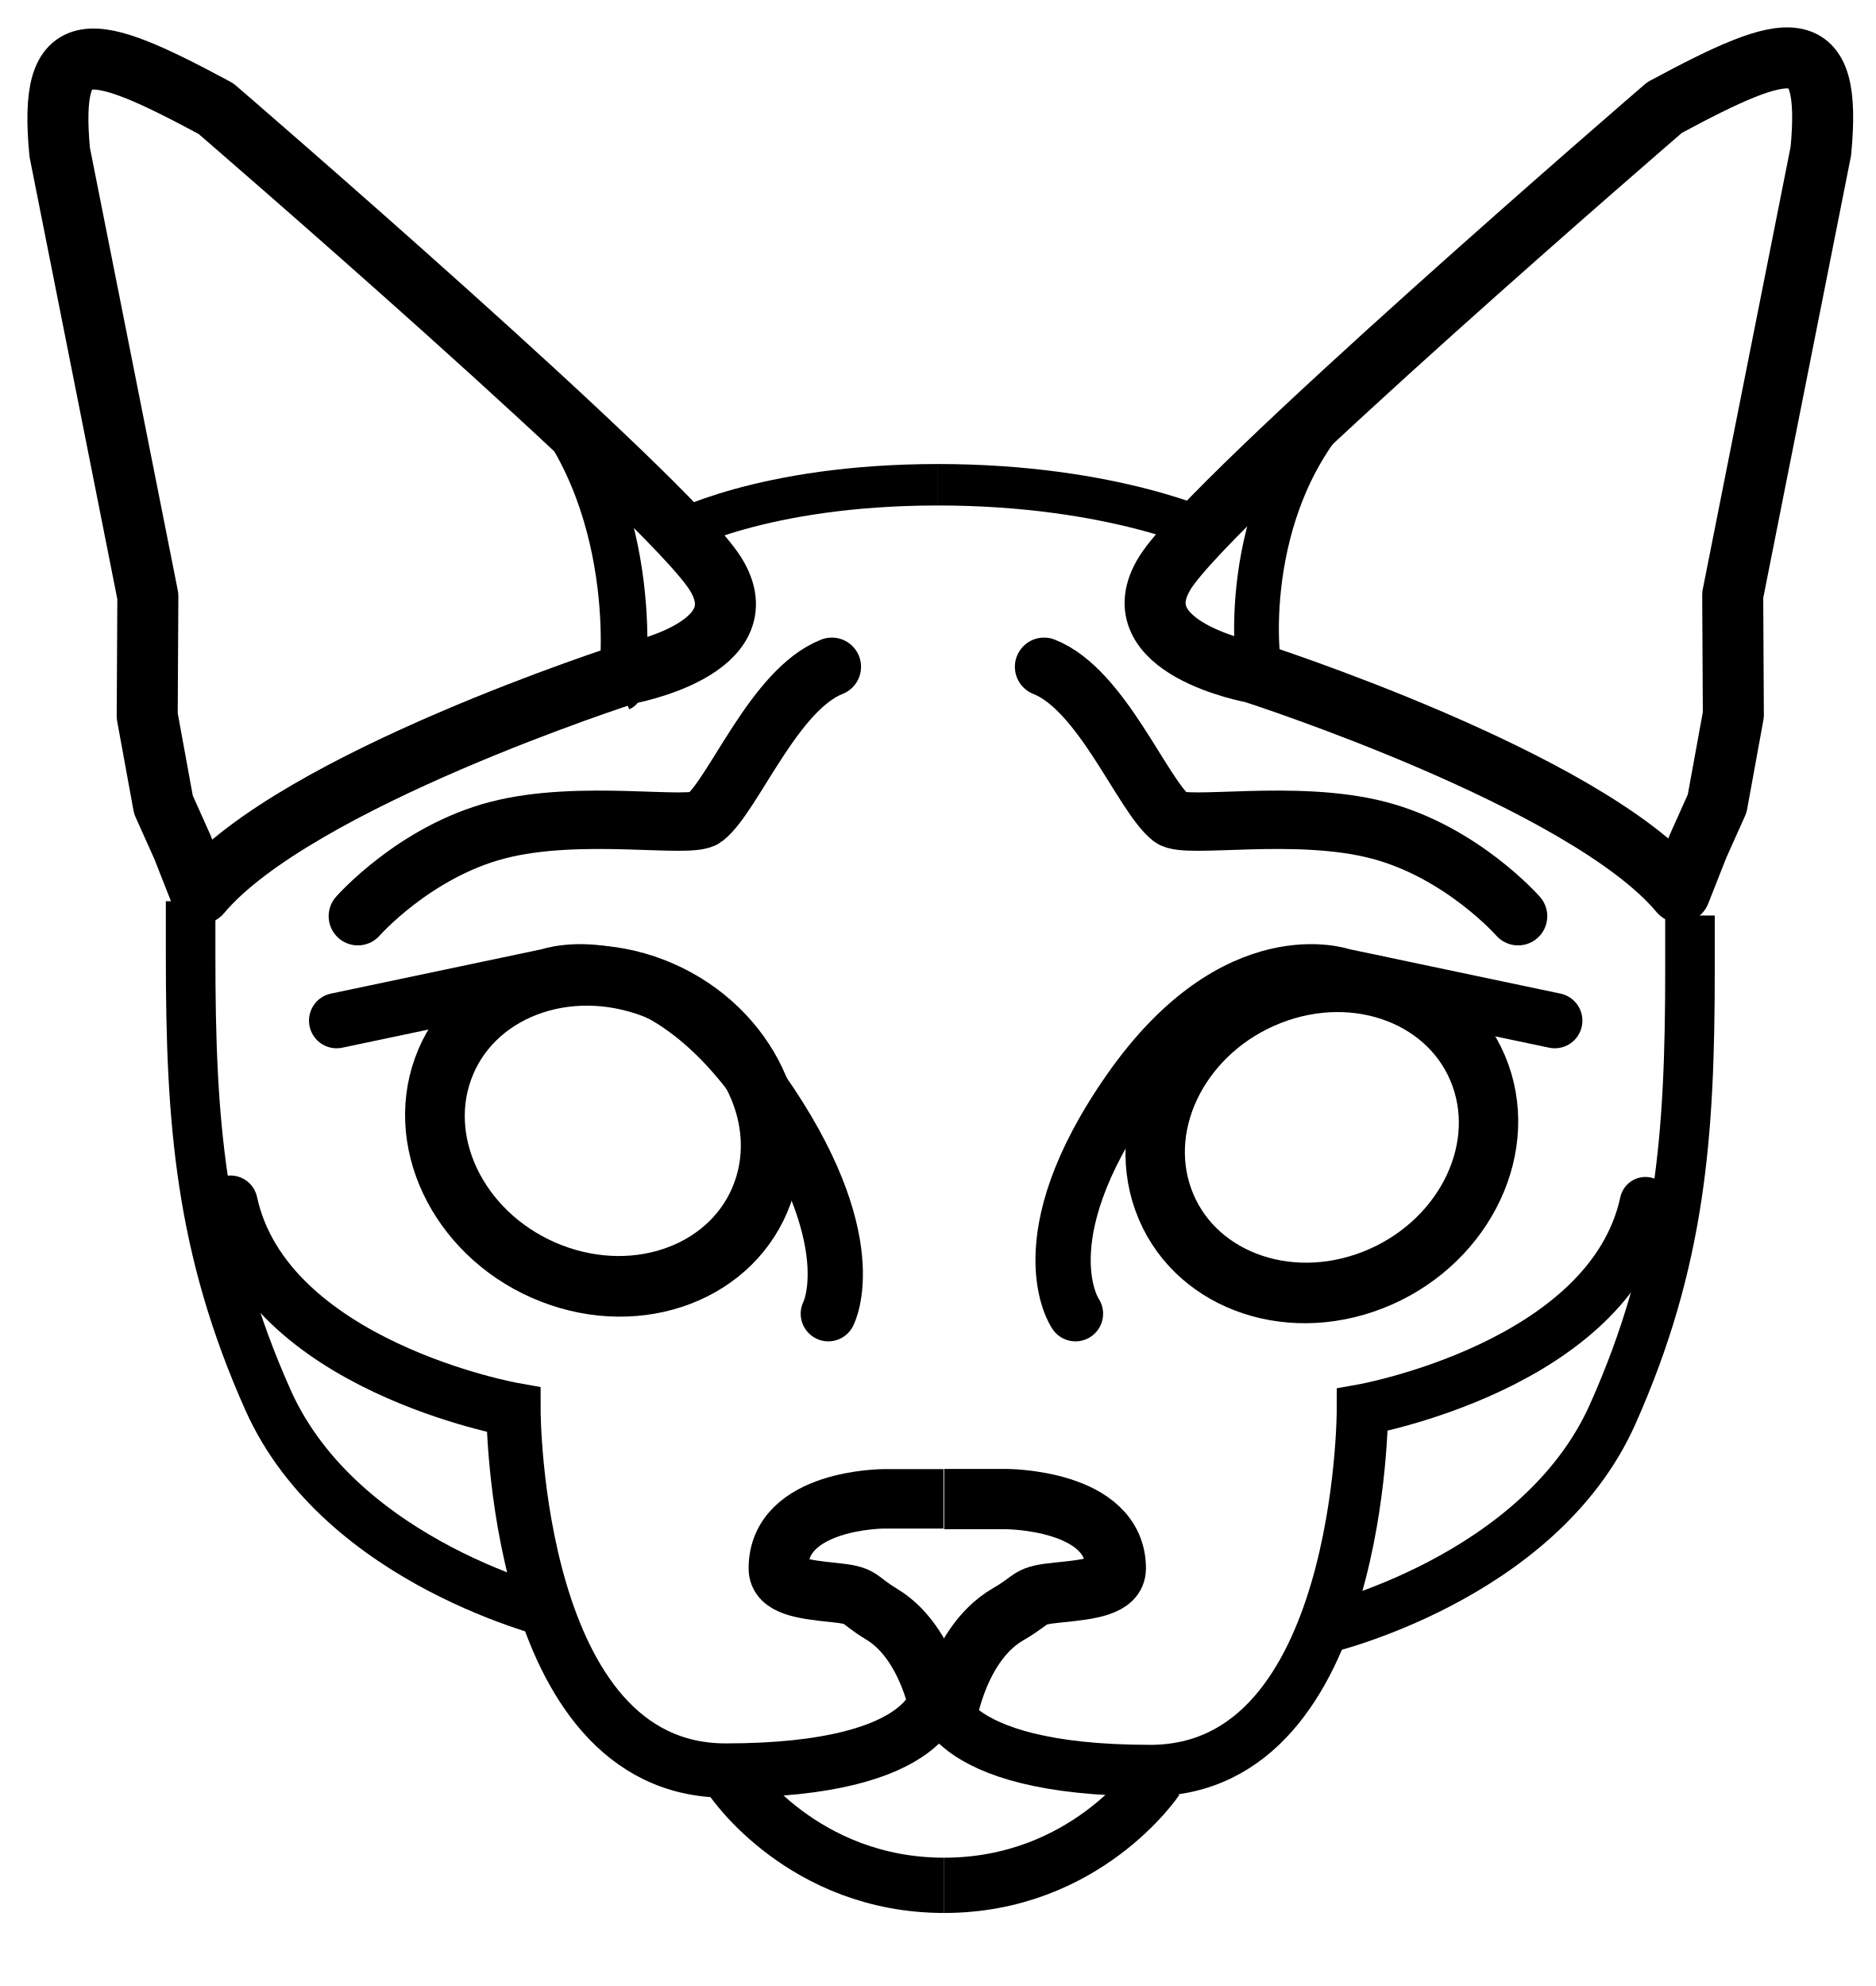
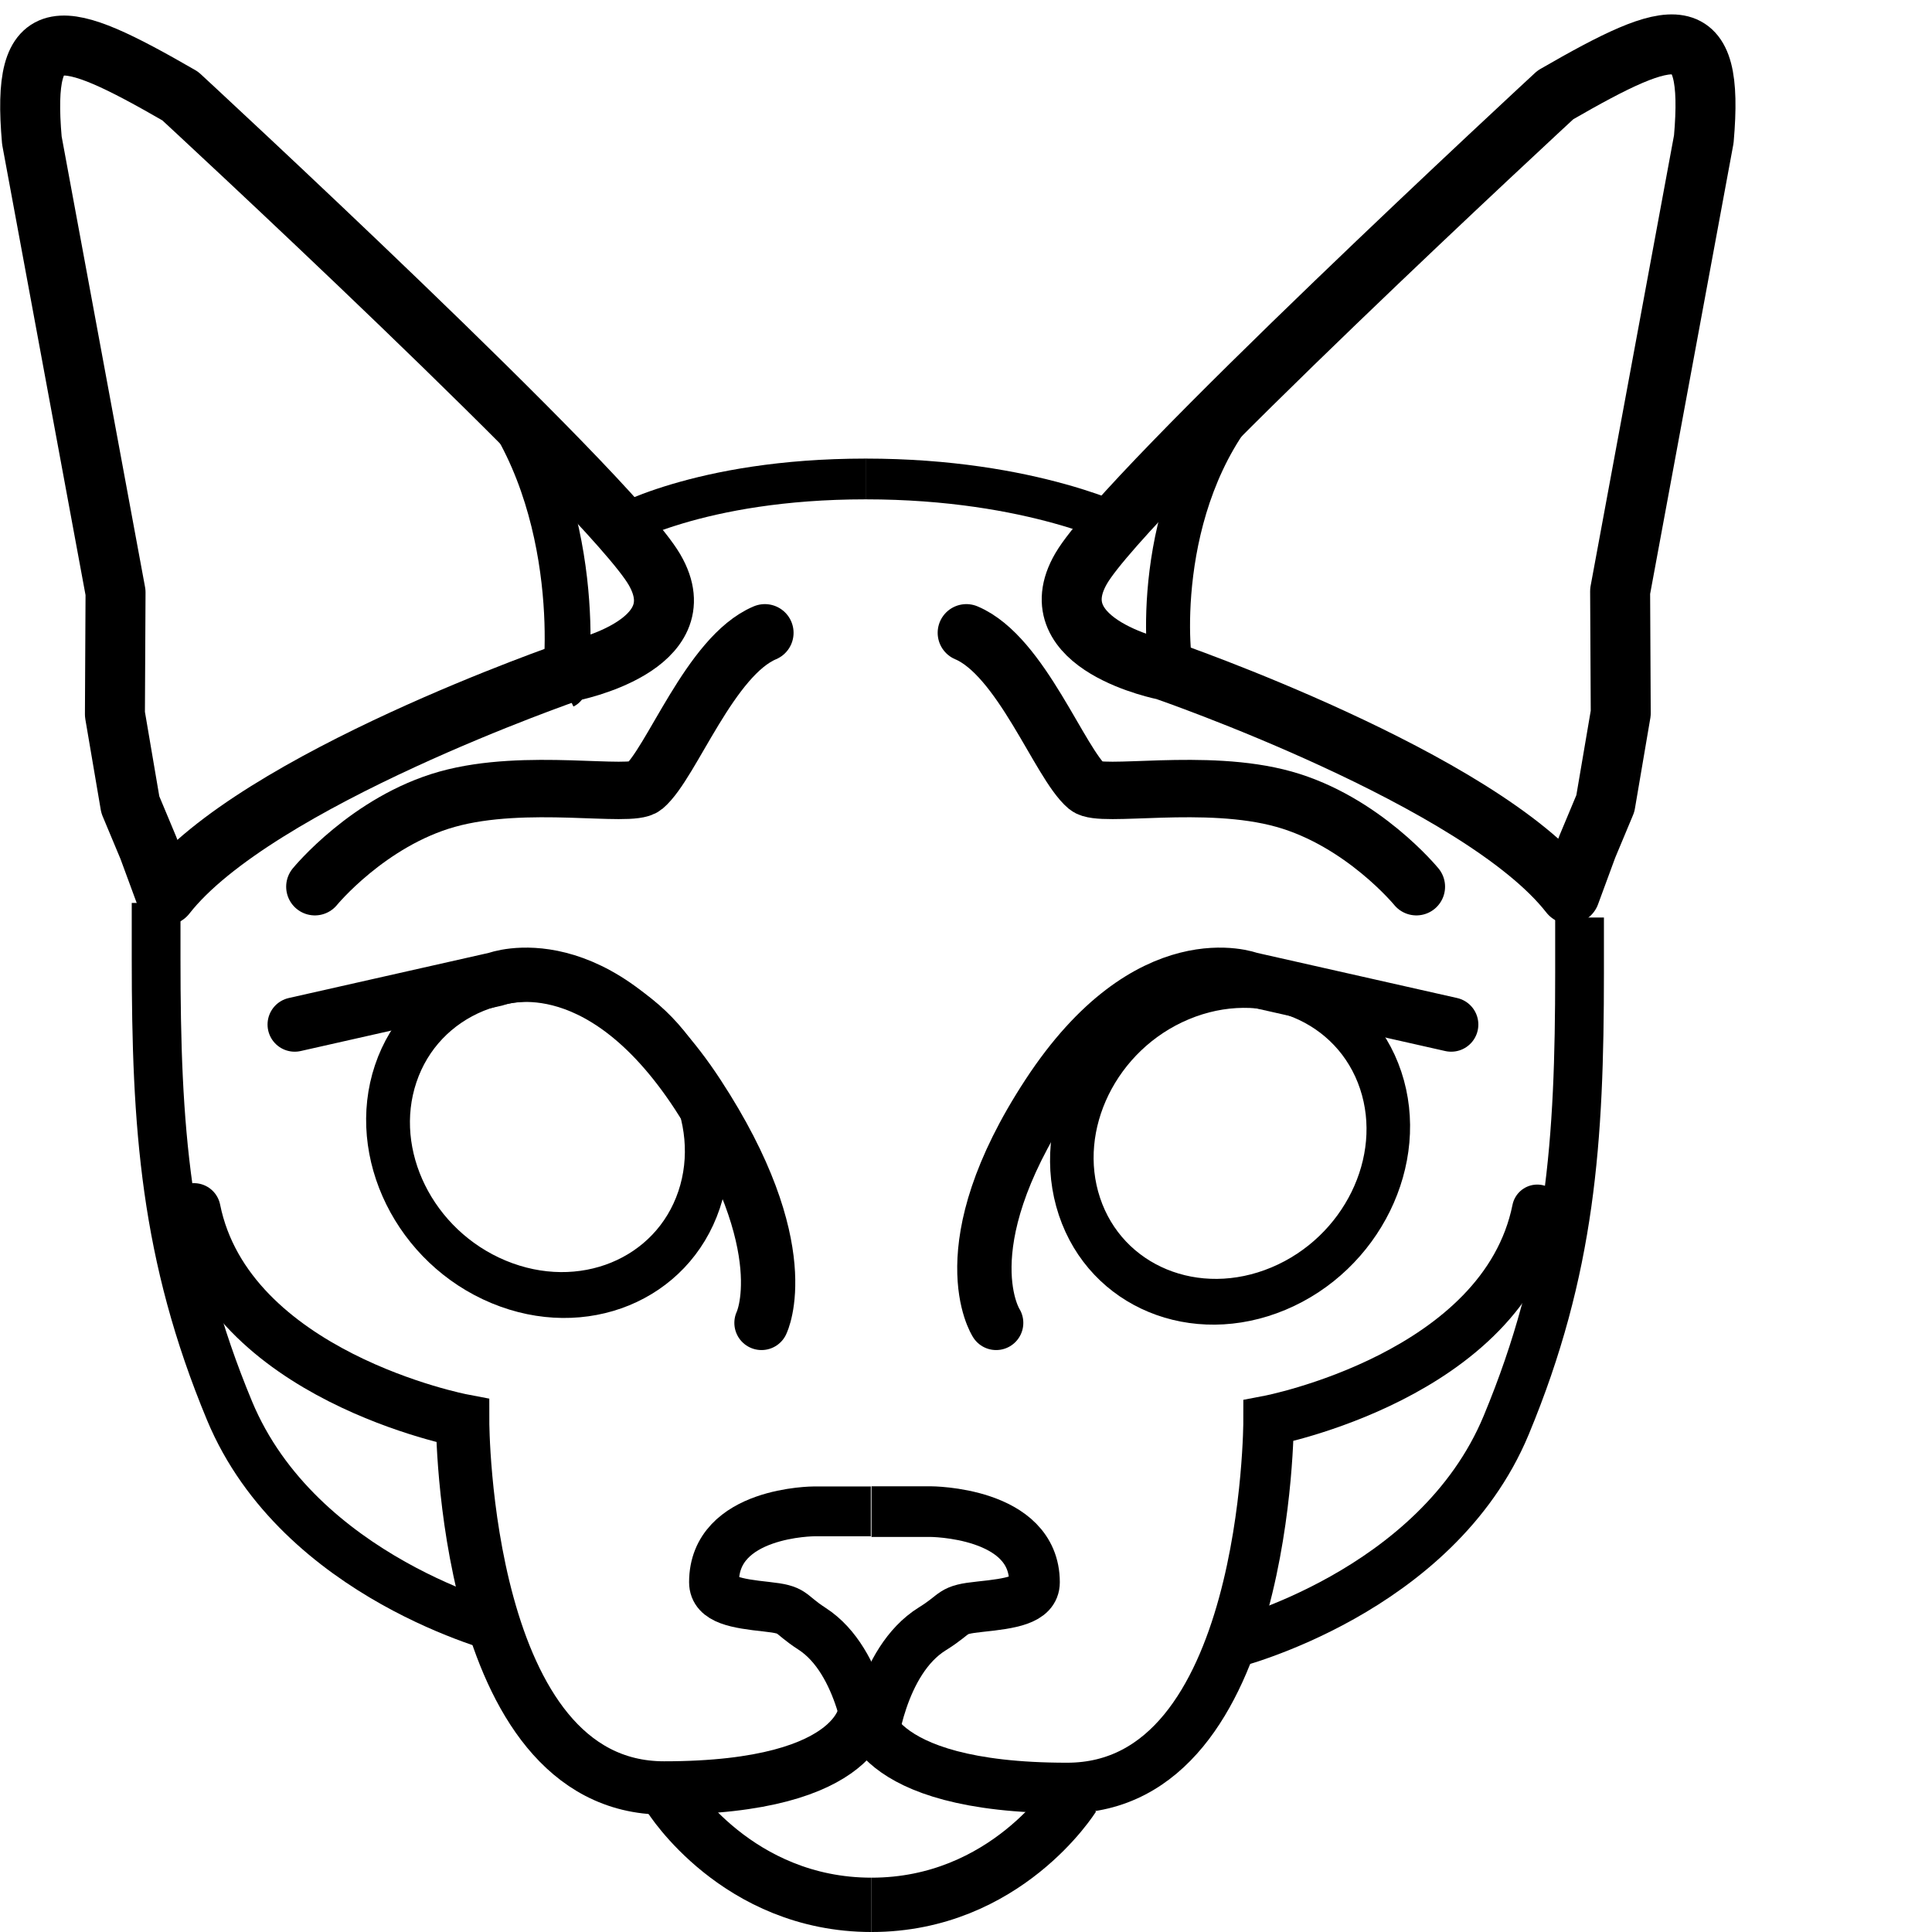
- <svg xmlns="http://www.w3.org/2000/svg" xmlns:ns1="http://www.openswatchbook.org/uri/2009/osb" width="64.266mm" height="68.024mm" viewBox="0 0 64.266 68.024" version="1.1" id="svg8">
+ <svg xmlns="http://www.w3.org/2000/svg" xmlns:ns1="http://www.openswatchbook.org/uri/2009/osb" id="svg8" version="1.1" viewBox="0 0 65 65" height="65mm" width="65mm">
  <defs id="defs2">
-     <linearGradient id="linearGradient2388" ns1:paint="gradient">
-       <stop style="stop-color:#000000;stop-opacity:1;" offset="0" id="stop2384" />
-       <stop style="stop-color:#000000;stop-opacity:0;" offset="1" id="stop2386" />
+     <linearGradient ns1:paint="gradient" id="linearGradient2388">
+       <stop id="stop2384" offset="0" style="stop-color:#000000;stop-opacity:1;" />
+       <stop id="stop2386" offset="1" style="stop-color:#000000;stop-opacity:0;" />
    </linearGradient>
  </defs>
-   <g id="layer1" transform="translate(-73.48785,-78.96615)">
-     <path style="fill:none;stroke:#000000;stroke-width:2.036;stroke-linecap:butt;stroke-linejoin:miter;stroke-miterlimit:4;stroke-dasharray:none;stroke-opacity:1" d="m 105.809,130.304 h -2.039 c 0,0 -0.905,0 -1.809,0.298 -0.905,0.298 -1.809,0.894 -1.809,2.086 0,0.596 0.829,0.716 1.885,0.823 1.056,0.107 0.757,0.202 1.662,0.748 1.809,1.093 2.11,3.992 2.11,3.992" id="path16" />
-     <path style="fill:none;stroke:#000000;stroke-width:1.859;stroke-linecap:round;stroke-linejoin:miter;stroke-miterlimit:4;stroke-dasharray:none;stroke-opacity:1" d="m 105.621,136.927 c 0,0 0,2.683 -7.271,2.683 -7.271,0 -7.271,-12.356 -7.271,-12.356 0,0 -8.483,-1.505 -9.695,-7.095" id="path906" />
-     <circle style="fill:none;fill-opacity:1;stroke:#000000;stroke-width:1.5;stroke-miterlimit:4;stroke-dasharray:none;stroke-opacity:1" id="path2443" cx="92.978" cy="125.413" r="0" />
-     <path style="fill:none;stroke:#000000;stroke-width:1.893;stroke-linecap:butt;stroke-linejoin:miter;stroke-miterlimit:4;stroke-dasharray:none;stroke-opacity:1" d="m 98.562,139.918 c 0,0 2.424,3.624 7.271,3.624" id="path2445" />
-     <path style="fill:none;stroke:#000000;stroke-width:1.893;stroke-linecap:round;stroke-linejoin:round;stroke-miterlimit:4;stroke-dasharray:none;stroke-opacity:1" d="m 85.02,113.925 7.271,-1.53 c 0,0 3.636,-1.294 7.271,3.883 3.636,5.177 2.303,7.685 2.303,7.685" id="path2453" />
-     <path style="fill:none;stroke:#000000;stroke-width:1.698;stroke-linecap:butt;stroke-linejoin:miter;stroke-miterlimit:4;stroke-dasharray:none;stroke-opacity:1" d="m 92.604,134.281 c 0,0 -7.416,-1.716 -9.936,-7.363 -2.341,-5.248 -2.65,-9.569 -2.65,-15.214 l 1e-6,-1.87" id="path2457" />
-     <path style="fill:none;stroke:#000000;stroke-width:2.09;stroke-linecap:butt;stroke-linejoin:round;stroke-miterlimit:4;stroke-dasharray:none;stroke-opacity:1" d="m 79.739,107.983 -0.652,-1.454 -0.556,-3.042 0.022,-4.1 -0.604,-3.042 -2.416,-12.167 c -0.39,-4.139 1.028,-3.817 5.354,-1.49 0,0 15.485,13.338 17.109,15.927 1.624,2.588 -3.012,3.427 -3.012,3.427 0,0 -11.371,3.647 -14.62,7.529 z" id="path2459" />
-     <path style="fill:none;stroke:#000000;stroke-width:1.42;stroke-linecap:butt;stroke-linejoin:miter;stroke-miterlimit:4;stroke-dasharray:none;stroke-opacity:1" d="m 96.573,97.24 c 0,0 2.989,-1.67 9.048,-1.67" id="path2461" />
-     <path style="fill:none;stroke:#000000;stroke-width:2;stroke-linecap:round;stroke-linejoin:miter;stroke-miterlimit:4;stroke-dasharray:none;stroke-opacity:1" d="m 85.747,110.347 c 0,0 1.931,-2.2 4.778,-2.944 2.847,-0.744 6.609,-0.032 7.104,-0.421 0.99,-0.777 2.376,-4.4 4.357,-5.177" id="path2465" />
-     <path style="fill:none;stroke:#000000;stroke-width:1.597;stroke-linecap:butt;stroke-linejoin:miter;stroke-miterlimit:4;stroke-dasharray:none;stroke-opacity:1" d="M 94.721,102.531 C 94.869,102.465 95.525,96.477 92.075,92.477" id="path2471" />
-     <ellipse id="path32" cx="128.489" cy="75.752" rx="5.871" ry="5.191" style="fill:none;stroke:#000000;stroke-width:2.061;stroke-miterlimit:4;stroke-dasharray:none;stroke-opacity:1" transform="matrix(0.9324321,0.3613451,-0.3388487,0.9408409,0,0)" />
-     <path style="fill:none;stroke:#000000;stroke-width:1.893;stroke-linecap:round;stroke-linejoin:round;stroke-miterlimit:4;stroke-dasharray:none;stroke-opacity:1" d="m 126.752,113.925 -7.271,-1.53 c 0,0 -3.636,-1.294 -7.271,3.883 -3.636,5.177 -1.878,7.685 -1.878,7.685" id="path2453-7" />
-     <path style="fill:none;stroke:#000000;stroke-width:1.893;stroke-linecap:butt;stroke-linejoin:miter;stroke-miterlimit:4;stroke-dasharray:none;stroke-opacity:1" d="m 113.104,139.918 c 0,0 -2.424,3.624 -7.271,3.624" id="path2445-6" />
-     <path style="fill:none;stroke:#000000;stroke-width:1.76;stroke-linecap:round;stroke-linejoin:miter;stroke-miterlimit:4;stroke-dasharray:none;stroke-opacity:1" d="m 105.621,136.927 c 0,0 0,2.683 7.271,2.683 7.271,0 7.271,-12.356 7.271,-12.356 0,0 8.483,-1.505 9.695,-7.095" id="path906-7" />
-     <path style="fill:none;stroke:#000000;stroke-width:2;stroke-linecap:round;stroke-linejoin:miter;stroke-miterlimit:4;stroke-dasharray:none;stroke-opacity:1" d="m 125.495,110.347 c 0,0 -1.931,-2.2 -4.778,-2.944 -2.847,-0.744 -6.609,-0.032 -7.104,-0.421 -0.99,-0.777 -2.376,-4.4 -4.357,-5.177" id="path2465-6" />
-     <path style="fill:none;stroke:#000000;stroke-width:1.42;stroke-linecap:butt;stroke-linejoin:miter;stroke-miterlimit:4;stroke-dasharray:none;stroke-opacity:1" d="m 115.094,97.24 c 0,0 -3.413,-1.67 -9.473,-1.67" id="path2461-6" />
-     <path style="fill:none;stroke:#000000;stroke-width:2.065;stroke-linecap:butt;stroke-linejoin:miter;stroke-miterlimit:4;stroke-dasharray:none;stroke-opacity:1" d="m 105.833,130.312 h 2.119 c 0,0 0.941,0 1.881,0.297 0.941,0.297 1.881,0.892 1.881,2.081 0,0.595 -0.862,0.714 -1.96,0.821 -1.097,0.107 -0.787,0.201 -1.728,0.746 -1.881,1.09 -2.194,3.982 -2.194,3.982" id="path16-9" />
-     <ellipse id="path32-4" cx="-72.194" cy="153.118" rx="5.835" ry="5.189" style="fill:none;stroke:#000000;stroke-width:2.054;stroke-miterlimit:4;stroke-dasharray:none;stroke-opacity:1" transform="matrix(-0.9314746,0.3638064,0.3365104,0.9416797,0,0)" />
-     <path style="fill:none;stroke:#000000;stroke-width:1.698;stroke-linecap:butt;stroke-linejoin:miter;stroke-miterlimit:4;stroke-dasharray:none;stroke-opacity:1" d="m 118.798,134.772 c 0,0 7.416,-1.716 9.936,-7.363 2.341,-5.248 2.65,-9.569 2.65,-15.214 l 0,-1.87" id="path2457-9" />
-     <path style="fill:none;stroke:#000000;stroke-width:2.09;stroke-linecap:butt;stroke-linejoin:round;stroke-miterlimit:4;stroke-dasharray:none;stroke-opacity:1" d="m 131.663,107.944 0.652,-1.454 0.555,-3.042 -0.022,-4.1 0.604,-3.042 2.416,-12.167 c 0.39,-4.139 -1.028,-3.817 -5.354,-1.49 0,0 -15.485,13.338 -17.109,15.927 -1.624,2.588 3.012,3.427 3.012,3.427 0,0 11.371,3.647 14.62,7.529 z" id="path2459-2" />
-     <path style="fill:none;stroke:#000000;stroke-width:1.533;stroke-linecap:butt;stroke-linejoin:miter;stroke-miterlimit:4;stroke-dasharray:none;stroke-opacity:1" d="m 116.681,102.002 c -0.149,-0.061 -0.804,-5.577 2.646,-9.26" id="path2471-3" />
+   <g transform="translate(-76.50374,-79.45575)" id="layer1">
+     <path id="path16" d="m 105.801,130.304 h -1.901 c 0,0 -0.843,0 -1.687,0.298 -0.843,0.298 -1.687,0.894 -1.687,2.086 0,0.596 0.773,0.716 1.757,0.823 0.984,0.107 0.706,0.202 1.549,0.748 1.687,1.093 1.967,3.992 1.967,3.992" style="fill:none;stroke:#000000;stroke-width:1.677;stroke-linecap:butt;stroke-linejoin:miter;stroke-miterlimit:4;stroke-dasharray:none;stroke-opacity:1" />
+     <path id="path906" d="m 105.626,136.927 c 0,0 0,2.683 -6.779,2.683 -6.779,0 -6.779,-12.356 -6.779,-12.356 0,0 -7.909,-1.505 -9.039,-7.095" style="fill:none;stroke:#000000;stroke-width:1.795;stroke-linecap:round;stroke-linejoin:miter;stroke-miterlimit:4;stroke-dasharray:none;stroke-opacity:1" />
+     <circle r="0" cy="125.413" cx="92.978" id="path2443" style="fill:none;fill-opacity:1;stroke:#000000;stroke-width:1.5;stroke-miterlimit:4;stroke-dasharray:none;stroke-opacity:1" />
+     <path id="path2445" d="m 99.045,139.918 c 0,0 2.26,3.624 6.779,3.624" style="fill:none;stroke:#000000;stroke-width:1.828;stroke-linecap:butt;stroke-linejoin:miter;stroke-miterlimit:4;stroke-dasharray:none;stroke-opacity:1" />
+     <path id="path2453" d="m 86.419,113.925 6.779,-1.53 c 0,0 3.39,-1.294 6.779,3.883 3.39,5.177 2.147,7.685 2.147,7.685" style="fill:none;stroke:#000000;stroke-width:1.828;stroke-linecap:round;stroke-linejoin:round;stroke-miterlimit:4;stroke-dasharray:none;stroke-opacity:1" />
+     <path id="path2457" d="m 93.49,134.281 c 0,0 -6.915,-1.716 -9.264,-7.363 -2.183,-5.248 -2.47,-9.569 -2.47,-15.214 l 10e-7,-1.87" style="fill:none;stroke:#000000;stroke-width:1.64;stroke-linecap:butt;stroke-linejoin:miter;stroke-miterlimit:4;stroke-dasharray:none;stroke-opacity:1" />
+     <path id="path2459" d="m 81.496,107.983 -0.608,-1.454 -0.518,-3.042 0.021,-4.1 -0.563,-3.042 -2.252,-12.167 c -0.363,-4.139 0.959,-3.817 4.992,-1.49 0,0 14.437,13.338 15.952,15.927 1.515,2.588 -2.808,3.427 -2.808,3.427 0,0 -10.602,3.647 -13.631,7.529 z" style="fill:none;stroke:#000000;stroke-width:2.018;stroke-linecap:butt;stroke-linejoin:round;stroke-miterlimit:4;stroke-dasharray:none;stroke-opacity:1" />
+     <path id="path2461" d="m 97.191,97.24 c 0,0 2.787,-1.67 8.436,-1.67" style="fill:none;stroke:#000000;stroke-width:1.371;stroke-linecap:butt;stroke-linejoin:miter;stroke-miterlimit:4;stroke-dasharray:none;stroke-opacity:1" />
+     <path id="path2465" d="m 87.097,109.288 c 0,0 1.8,-2.2 4.454,-2.944 2.654,-0.744 6.162,-0.032 6.624,-0.421 0.923,-0.777 2.216,-4.4 4.062,-5.177" style="fill:none;stroke:#000000;stroke-width:1.931;stroke-linecap:round;stroke-linejoin:miter;stroke-miterlimit:4;stroke-dasharray:none;stroke-opacity:1" />
+     <path id="path2471" d="m 95.464,102.531 c 0.138,-0.066 0.749,-6.055 -2.467,-10.054" style="fill:none;stroke:#000000;stroke-width:1.542;stroke-linecap:butt;stroke-linejoin:miter;stroke-miterlimit:4;stroke-dasharray:none;stroke-opacity:1" />
+     <ellipse transform="matrix(0.9234092,0.3838168,-0.318321,0.947983,0,0)" style="fill:none;stroke:#000000;stroke-width:1.509;stroke-miterlimit:4;stroke-dasharray:none;stroke-opacity:1" ry="5.152" rx="5.527" cy="72.43" cx="127.762" id="path32" />
+     <path id="path2453-7" d="m 125.327,113.925 -6.779,-1.53 c 0,0 -3.39,-1.294 -6.779,3.883 -3.39,5.177 -1.751,7.685 -1.751,7.685" style="fill:none;stroke:#000000;stroke-width:1.828;stroke-linecap:round;stroke-linejoin:round;stroke-miterlimit:4;stroke-dasharray:none;stroke-opacity:1" />
+     <path id="path2445-6" d="m 112.604,139.918 c 0,0 -2.26,3.624 -6.779,3.624" style="fill:none;stroke:#000000;stroke-width:1.828;stroke-linecap:butt;stroke-linejoin:miter;stroke-miterlimit:4;stroke-dasharray:none;stroke-opacity:1" />
+     <path id="path906-7" d="m 105.626,136.927 c 0,0 0,2.683 6.779,2.683 6.779,0 6.779,-12.356 6.779,-12.356 0,0 7.909,-1.505 9.039,-7.095" style="fill:none;stroke:#000000;stroke-width:1.699;stroke-linecap:round;stroke-linejoin:miter;stroke-miterlimit:4;stroke-dasharray:none;stroke-opacity:1" />
+     <path id="path2465-6" d="m 124.156,109.288 c 0,0 -1.8,-2.2 -4.454,-2.944 -2.654,-0.744 -6.162,-0.032 -6.624,-0.421 -0.923,-0.777 -2.216,-4.4 -4.062,-5.177" style="fill:none;stroke:#000000;stroke-width:1.931;stroke-linecap:round;stroke-linejoin:miter;stroke-miterlimit:4;stroke-dasharray:none;stroke-opacity:1" />
+     <path id="path2461-6" d="m 114.458,97.24 c 0,0 -3.182,-1.67 -8.832,-1.67" style="fill:none;stroke:#000000;stroke-width:1.371;stroke-linecap:butt;stroke-linejoin:miter;stroke-miterlimit:4;stroke-dasharray:none;stroke-opacity:1" />
+     <path id="path16-9" d="m 105.824,130.312 h 1.976 c 0,0 0.877,0 1.754,0.297 0.877,0.297 1.754,0.892 1.754,2.081 0,0.595 -0.804,0.714 -1.827,0.821 -1.023,0.107 -0.734,0.201 -1.611,0.746 -1.754,1.09 -2.045,3.982 -2.045,3.982" style="fill:none;stroke:#000000;stroke-width:1.704;stroke-linecap:butt;stroke-linejoin:miter;stroke-miterlimit:4;stroke-dasharray:none;stroke-opacity:1" />
+     <ellipse transform="matrix(-0.9223396,0.3863803,0.3160913,0.9487288,0,0)" style="fill:none;stroke:#000000;stroke-width:1.503;stroke-miterlimit:4;stroke-dasharray:none;stroke-opacity:1" ry="5.151" rx="5.494" cy="154.751" cx="-74.78" id="path32-4" />
+     <path id="path2457-9" d="m 117.912,134.772 c 0,0 6.915,-1.716 9.264,-7.363 2.183,-5.248 2.47,-9.569 2.47,-15.214 v -1.87" style="fill:none;stroke:#000000;stroke-width:1.64;stroke-linecap:butt;stroke-linejoin:miter;stroke-miterlimit:4;stroke-dasharray:none;stroke-opacity:1" />
+     <path id="path2459-2" d="m 129.906,107.944 0.608,-1.454 0.518,-3.042 -0.021,-4.1 0.563,-3.042 2.252,-12.167 c 0.363,-4.139 -0.959,-3.817 -4.992,-1.49 0,0 -14.437,13.338 -15.952,15.927 -1.515,2.588 2.808,3.427 2.808,3.427 0,0 10.602,3.647 13.631,7.529 z" style="fill:none;stroke:#000000;stroke-width:2.018;stroke-linecap:butt;stroke-linejoin:round;stroke-miterlimit:4;stroke-dasharray:none;stroke-opacity:1" />
+     <path id="path2471-3" d="m 115.938,102.002 c -0.138,-0.061 -0.749,-5.577 2.467,-9.26" style="fill:none;stroke:#000000;stroke-width:1.48;stroke-linecap:butt;stroke-linejoin:miter;stroke-miterlimit:4;stroke-dasharray:none;stroke-opacity:1" />
  </g>
</svg>
